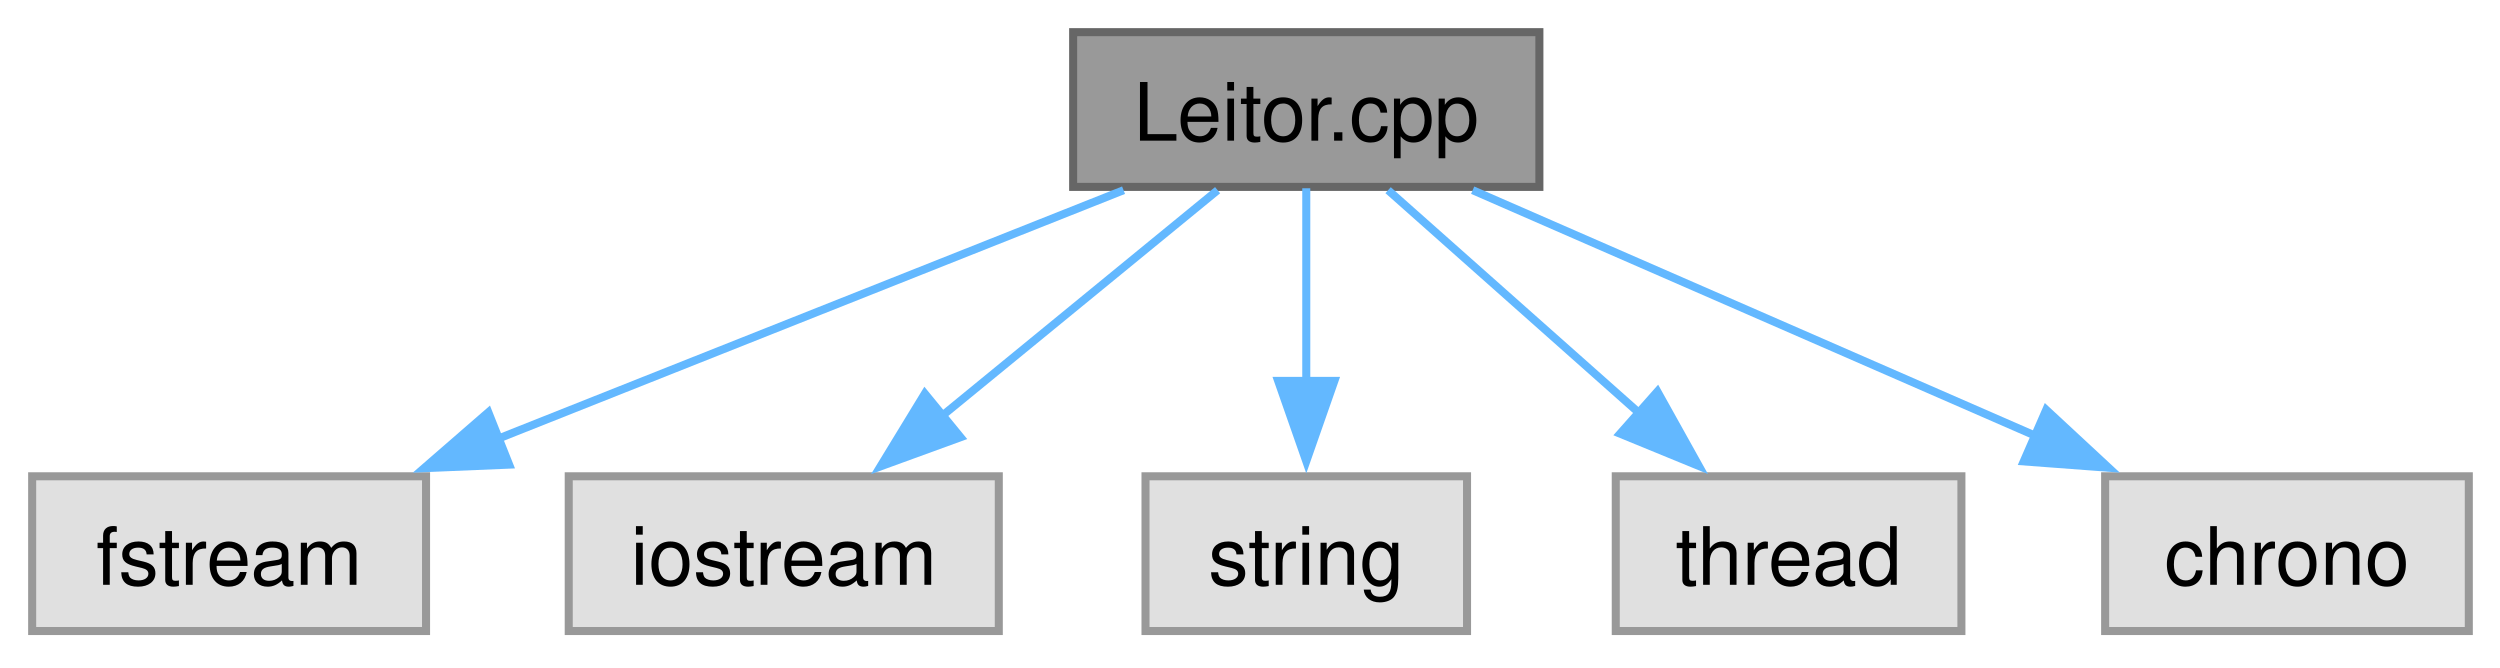
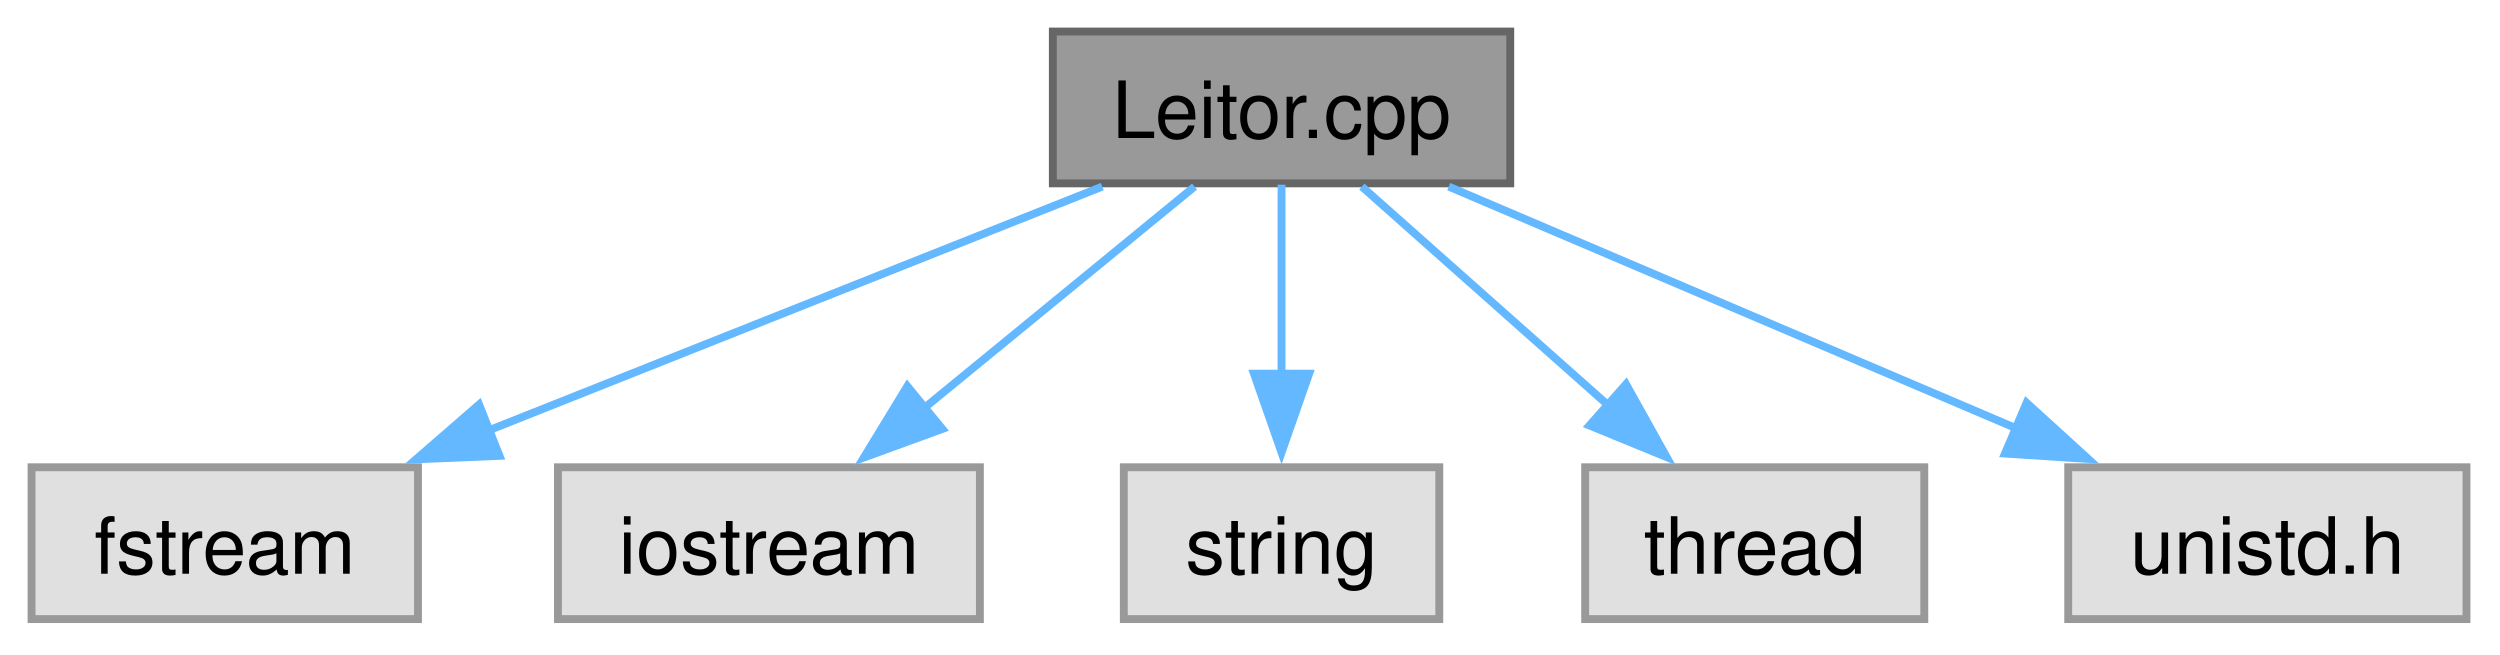
- <svg xmlns="http://www.w3.org/2000/svg" xmlns:xlink="http://www.w3.org/1999/xlink" width="311pt" height="83pt" viewBox="0.00 0.00 311.00 83.00">
+ <svg xmlns="http://www.w3.org/2000/svg" xmlns:xlink="http://www.w3.org/1999/xlink" width="317pt" height="83pt" viewBox="0.00 0.00 317.00 83.00">
  <g id="graph0" class="graph" transform="scale(1 1) rotate(0) translate(4 78.5)">
    <g id="Node000001" class="node">
      <g id="a_Node000001">
        <a xlink:title=" ">
          <polygon fill="#999999" stroke="#666666" points="187.5,-74.5 129.5,-74.5 129.5,-55.25 187.5,-55.25 187.5,-74.5" />
          <text xml:space="preserve" text-anchor="middle" x="158.5" y="-61" font-family="Helvetica,sans-Serif" font-size="10.00">Leitor.cpp</text>
        </a>
      </g>
    </g>
    <g id="Node000002" class="node">
      <g id="a_Node000002">
        <a xlink:title=" ">
          <polygon fill="#e0e0e0" stroke="#999999" points="49,-19.25 0,-19.25 0,0 49,0 49,-19.25" />
          <text xml:space="preserve" text-anchor="middle" x="24.5" y="-5.75" font-family="Helvetica,sans-Serif" font-size="10.00">fstream</text>
        </a>
      </g>
    </g>
    <g id="edge1_Node000001_Node000002" class="edge">
      <g id="a_edge1_Node000001_Node000002">
        <a xlink:title=" ">
          <path fill="none" stroke="#63b8ff" d="M135.77,-54.84C114.4,-46.35 82.16,-33.54 57.87,-23.89" />
          <polygon fill="#63b8ff" stroke="#63b8ff" points="59.34,-20.7 48.75,-20.26 56.75,-27.21 59.34,-20.7" />
        </a>
      </g>
    </g>
    <g id="Node000003" class="node">
      <g id="a_Node000003">
        <a xlink:title=" ">
          <polygon fill="#e0e0e0" stroke="#999999" points="120.25,-19.25 66.75,-19.25 66.75,0 120.25,0 120.25,-19.25" />
          <text xml:space="preserve" text-anchor="middle" x="93.5" y="-5.75" font-family="Helvetica,sans-Serif" font-size="10.00">iostream</text>
        </a>
      </g>
    </g>
    <g id="edge2_Node000001_Node000003" class="edge">
      <g id="a_edge2_Node000001_Node000003">
        <a xlink:title=" ">
          <path fill="none" stroke="#63b8ff" d="M147.47,-54.84C138.08,-47.15 124.35,-35.9 113.09,-26.68" />
          <polygon fill="#63b8ff" stroke="#63b8ff" points="115.49,-24.11 105.53,-20.48 111.05,-29.53 115.49,-24.11" />
        </a>
      </g>
    </g>
    <g id="Node000004" class="node">
      <g id="a_Node000004">
        <a xlink:title=" ">
          <polygon fill="#e0e0e0" stroke="#999999" points="178.5,-19.25 138.5,-19.25 138.5,0 178.5,0 178.5,-19.25" />
          <text xml:space="preserve" text-anchor="middle" x="158.5" y="-5.75" font-family="Helvetica,sans-Serif" font-size="10.00">string</text>
        </a>
      </g>
    </g>
    <g id="edge3_Node000001_Node000004" class="edge">
      <g id="a_edge3_Node000001_Node000004">
        <a xlink:title=" ">
          <path fill="none" stroke="#63b8ff" d="M158.5,-55.08C158.5,-48.57 158.5,-39.42 158.5,-31.12" />
          <polygon fill="#63b8ff" stroke="#63b8ff" points="162,-31.12 158.5,-21.12 155,-31.12 162,-31.12" />
        </a>
      </g>
    </g>
    <g id="Node000005" class="node">
      <g id="a_Node000005">
        <a xlink:title=" ">
          <polygon fill="#e0e0e0" stroke="#999999" points="240,-19.25 197,-19.25 197,0 240,0 240,-19.25" />
          <text xml:space="preserve" text-anchor="middle" x="218.5" y="-5.75" font-family="Helvetica,sans-Serif" font-size="10.00">thread</text>
        </a>
      </g>
    </g>
    <g id="edge4_Node000001_Node000005" class="edge">
      <g id="a_edge4_Node000001_Node000005">
        <a xlink:title=" ">
          <path fill="none" stroke="#63b8ff" d="M168.68,-54.84C177.26,-47.22 189.77,-36.12 200.1,-26.95" />
          <polygon fill="#63b8ff" stroke="#63b8ff" points="202.18,-29.79 207.34,-20.53 197.54,-24.55 202.18,-29.79" />
        </a>
      </g>
    </g>
    <g id="Node000006" class="node">
      <g id="a_Node000006">
        <a xlink:title=" ">
-           <polygon fill="#e0e0e0" stroke="#999999" points="303.12,-19.25 257.88,-19.25 257.88,0 303.12,0 303.12,-19.25" />
-           <text xml:space="preserve" text-anchor="middle" x="280.5" y="-5.75" font-family="Helvetica,sans-Serif" font-size="10.00">chrono</text>
+           <polygon fill="#e0e0e0" stroke="#999999" points="308.75,-19.25 258.25,-19.25 258.25,0 308.75,0 308.75,-19.25" />
+           <text xml:space="preserve" text-anchor="middle" x="283.5" y="-5.75" font-family="Helvetica,sans-Serif" font-size="10.00">unistd.h</text>
        </a>
      </g>
    </g>
    <g id="edge5_Node000001_Node000006" class="edge">
      <g id="a_edge5_Node000001_Node000006">
        <a xlink:title=" ">
-           <path fill="none" stroke="#63b8ff" d="M179.2,-54.84C198.39,-46.47 227.21,-33.88 249.22,-24.28" />
-           <polygon fill="#63b8ff" stroke="#63b8ff" points="250.55,-27.52 258.32,-20.31 247.75,-21.1 250.55,-27.52" />
+           <path fill="none" stroke="#63b8ff" d="M179.7,-54.84C199.46,-46.43 229.17,-33.77 251.75,-24.15" />
+           <polygon fill="#63b8ff" stroke="#63b8ff" points="252.97,-27.43 260.8,-20.3 250.23,-20.99 252.97,-27.43" />
        </a>
      </g>
    </g>
  </g>
</svg>
